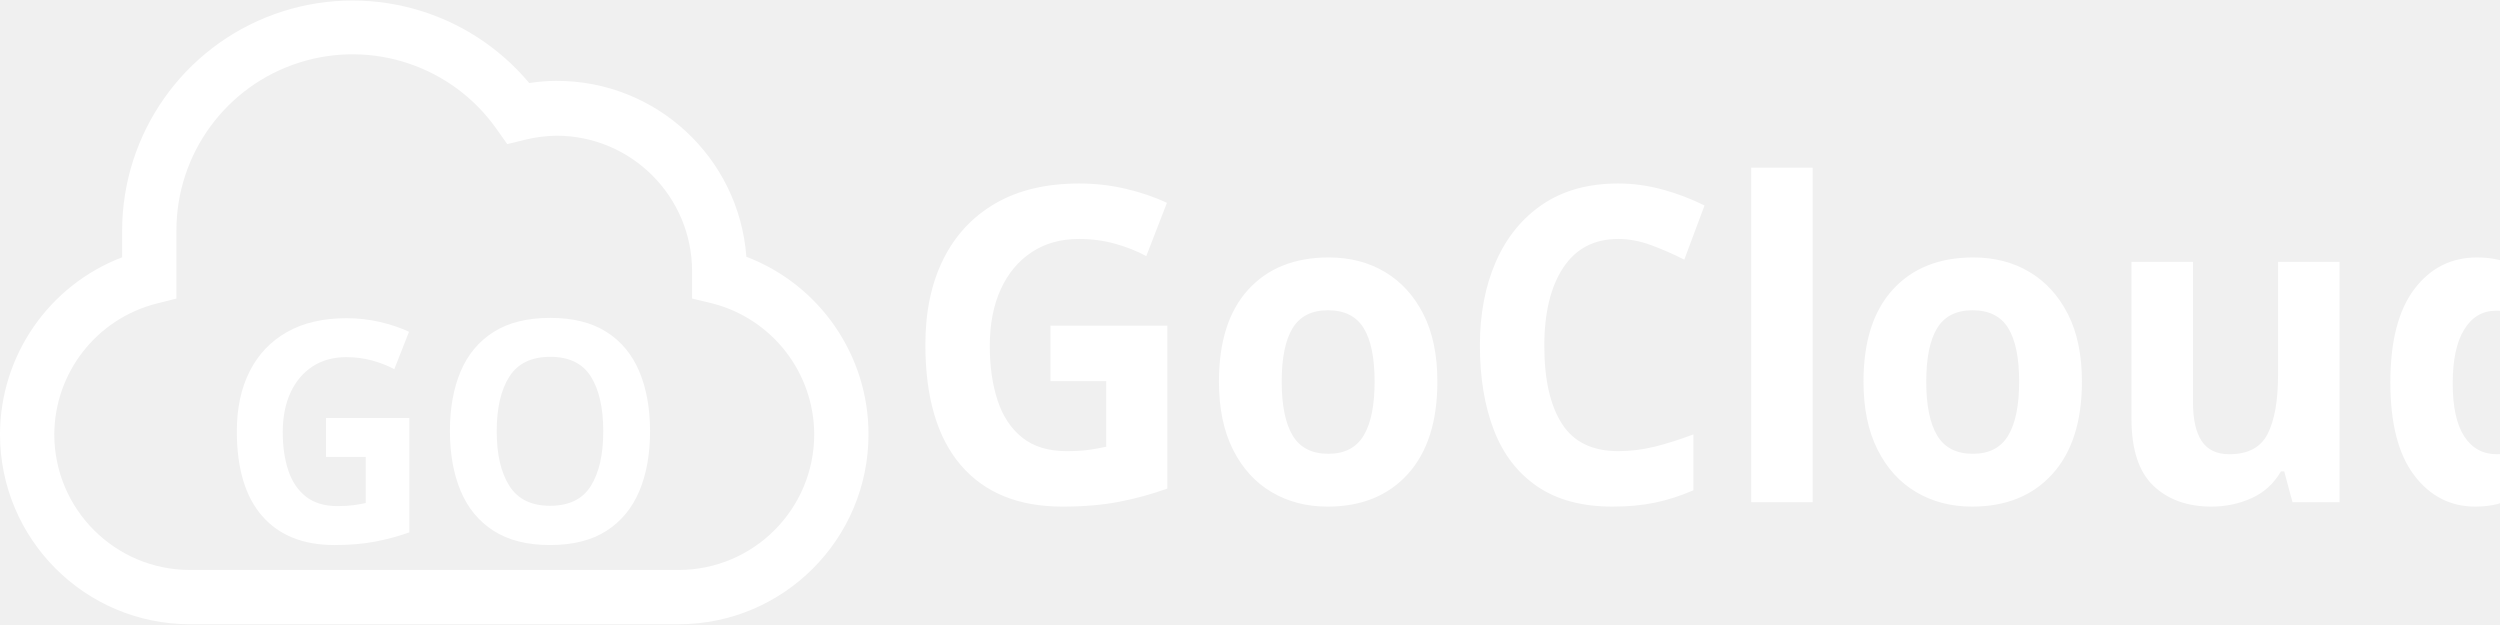
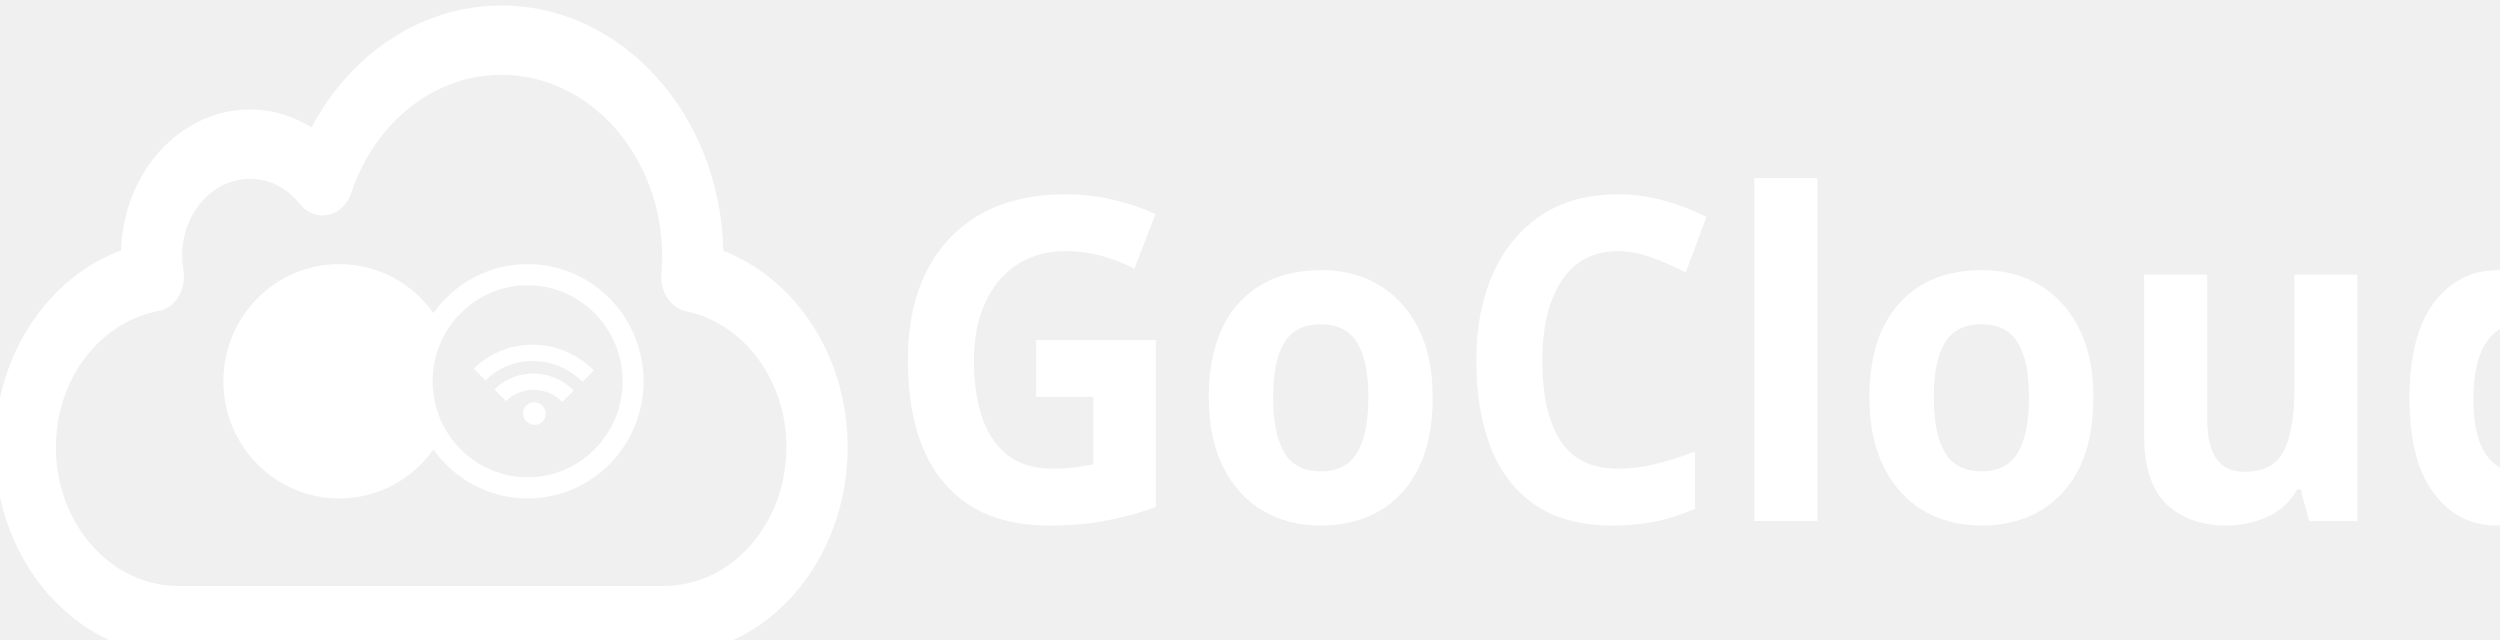
- <svg xmlns="http://www.w3.org/2000/svg" width="4101" height="1024" class="icon">
+ <svg xmlns="http://www.w3.org/2000/svg" width="4001" height="1024" class="icon">
  <defs>
    <style type="text/css" />
+     <filter id="svg_13_blur">
+       <feGaussianBlur stdDeviation="0" in="SourceGraphic" />
+     </filter>
  </defs>
  <g>
-     <rect fill="none" id="canvas_background" height="1026" width="4103" y="-1" x="-1" />
+     <rect fill="none" id="canvas_background" height="1026" width="4003" y="-1" x="-1" />
  </g>
  <g>
-     <path id="svg_1" fill="#ffffff" d="m311.652,934.957l801.391,0l0,89.043l-801.391,0l0,-89.043zm801.391,89.043l0,-89.043a222.609,222.609 0 0 0 222.609,-222.609l89.043,0a311.652,311.652 0 0 1 -311.652,311.652zm-801.391,0a311.652,311.652 0 0 1 -311.652,-311.652l89.043,0a222.609,222.609 0 0 0 222.609,222.609l0,89.043zm1113.043,-311.652l-89.043,0a222.609,222.609 0 0 0 -166.957,-214.595l-33.391,-8.014l0,-44.522a222.609,222.609 0 0 0 -222.609,-222.609a228.397,228.397 0 0 0 -51.645,6.678l-28.939,7.123l-17.363,-24.487a288.946,288.946 0 0 0 -525.357,166.511l0,111.304l-33.391,8.459a222.609,222.609 0 0 0 -166.957,214.15l-89.043,0a311.652,311.652 0 0 1 200.348,-290.282l0,-44.522a377.99,377.99 0 0 1 667.826,-241.308a292.063,292.063 0 0 1 44.522,-3.562a311.652,311.652 0 0 1 311.652,288.501a311.652,311.652 0 0 1 200.348,291.172z" />
-     <text stroke="#000" transform="matrix(1.931184,0,0,2.02786,-523.1409,-965.4285) " font-weight="bold" xml:space="preserve" text-anchor="start" font-family="'Trebuchet MS', Gadget, sans-serif" font-size="250" id="svg_3" y="914.482" x="457.568" stroke-width="0" fill="#ffffff">GO</text>
-     <text stroke="null" transform="matrix(2.709311,0,0,2.88856,-3121.719,-806.0923) " font-weight="bold" xml:space="preserve" text-anchor="start" font-family="'Trebuchet MS', Gadget, sans-serif" font-size="250" id="svg_9" y="564.266" x="1698" stroke-opacity="null" stroke-width="0" fill="#ffffff">GoCloud</text>
+     <text stroke="null" transform="matrix(2.709311,0,0,2.88856,-3121.719,-806.0923) " font-weight="bold" xml:space="preserve" text-anchor="start" font-family="'Trebuchet MS', Gadget, sans-serif" font-size="250" id="svg_9" y="567.728" x="1674.009" stroke-opacity="null" stroke-width="0" fill="#ffffff">GoCloud</text>
+     <path stroke="null" id="svg_11" d="m285.399,1048.8c-162.245,0 -293.833,-149.039 -293.833,-332.8l0,0c0.098,-147.486 84.918,-271.731 202.108,-315.273l0,0c4.065,-125.355 94.859,-225.417 206.466,-225.527l0,0c35.75,0 69.296,10.539 98.434,28.676l0,0c61.999,-116.757 174.831,-195.021 304.019,-195.076l0,0c193.293,0.111 350.494,174.997 354.95,392.649l0,0c115.672,44.595 198.925,168.286 199.023,314.551l0,0c0,183.761 -131.588,332.8 -293.833,332.8l0,0l-777.335,0l0,0zm812.986,-550.507c-25.025,-5.269 -42.312,-31.172 -39.912,-59.849l0,0c0.833,-9.485 1.322,-18.637 1.322,-27.567l0,0c-0.343,-160.798 -115.182,-290.923 -257.153,-291.145l0,0c-110.138,-0.111 -203.822,78.652 -240.502,189.141l0,0c-5.975,17.916 -19.883,31.283 -36.631,34.944l0,0c-16.651,3.661 -33.987,-2.884 -45.397,-17.139l0,0c-20.372,-25.126 -48.287,-40.546 -79.971,-40.546l0,0c-59.991,0.111 -108.522,55.078 -108.718,123.025l0,0c0,7.543 0.833,15.309 2.204,23.518l0,0c2.4,14.754 -0.392,29.952 -7.982,42.266l0,0c-7.591,12.369 -19.197,20.578 -32.175,22.963l0,0c-93.047,17.361 -164.155,108.105 -164.057,218.039l0,0c0.196,122.526 87.758,221.589 195.937,221.922l0,0l777.384,0c108.179,-0.333 195.595,-99.396 195.84,-221.922l0,0c0.196,-108.548 -69.051,-198.571 -160.188,-217.651l0,0" stroke-opacity="null" stroke-width="NaN" fill="#ffffff" />
+     <path stroke="null" filter="url(#svg_13_blur)" transform="rotate(-45 854.3663,591.4491) " id="svg_13" d="m787.347,595.768c16.742,0 32.483,6.702 44.308,18.859c11.852,12.163 18.368,28.369 18.368,45.616l25.809,0c0,-50.098 -39.701,-90.848 -88.49,-90.848l0,26.373l0.005,0zm0.033,-46.762c59.684,0 108.229,49.915 108.229,111.264l25.798,0c0,-75.893 -60.125,-137.643 -134.032,-137.643l0,26.378l0.005,0zm35.681,92.828c0,10.094 -8.001,18.281 -17.868,18.281s-17.868,-8.187 -17.868,-18.281c0,-10.083 8.001,-18.27 17.868,-18.27s17.868,8.181 17.868,18.27z" stroke-opacity="null" stroke-width="NaN" fill="#ffffff" />
+     <path stroke="null" id="svg_14" d="m844.393,422.687c-62.131,0 -116.976,30.982 -150.692,78.352c-33.664,-47.37 -88.535,-78.352 -150.692,-78.352c-102.481,0 -185.558,83.946 -185.558,187.5c0,103.554 83.077,187.5 185.558,187.5c62.131,0 117.002,-31.008 150.692,-78.378c33.69,47.37 88.561,78.378 150.692,78.378c102.507,0 185.558,-83.973 185.558,-187.5c0,-103.58 -83.077,-187.5 -185.558,-187.5zm-0.026,341.142c-83.86,0 -152.024,-68.878 -152.024,-153.615c0,-84.791 68.164,-153.695 152.024,-153.695c83.912,0 152.103,68.904 152.103,153.695c0,84.738 -68.216,153.615 -152.103,153.615z" stroke-opacity="null" stroke-width="NaN" fill="#ffffff" />
  </g>
</svg>
